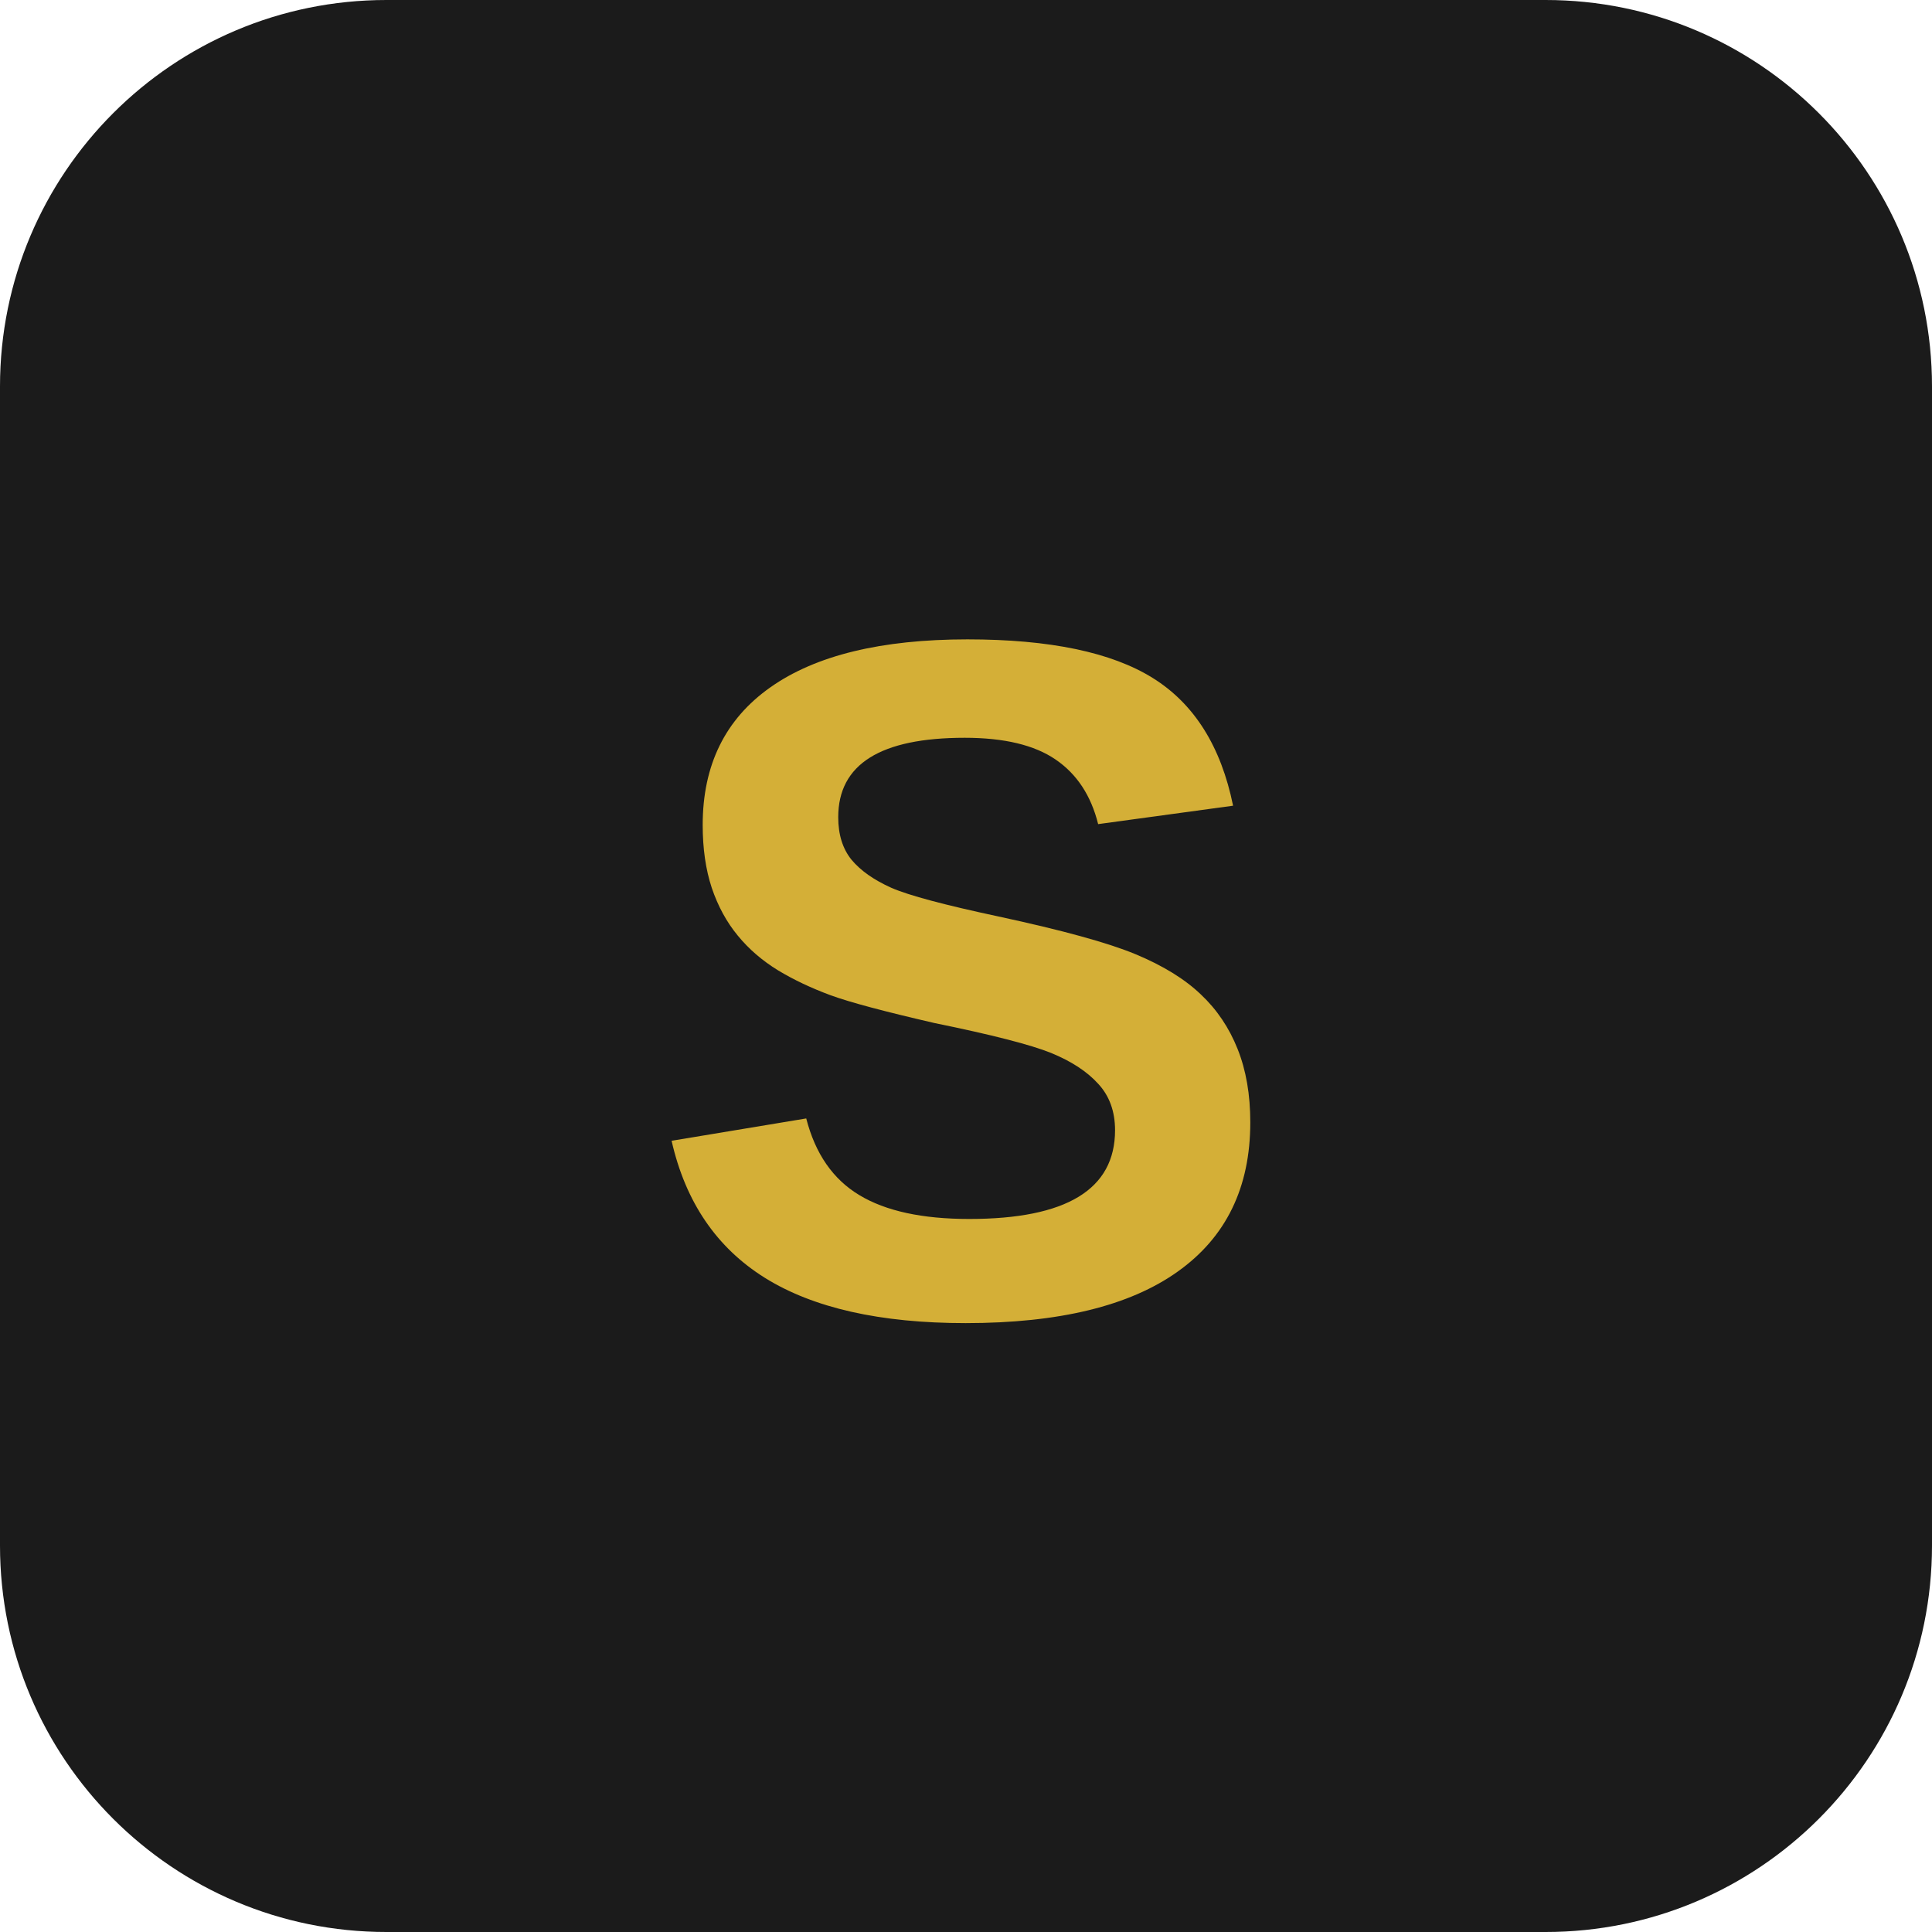
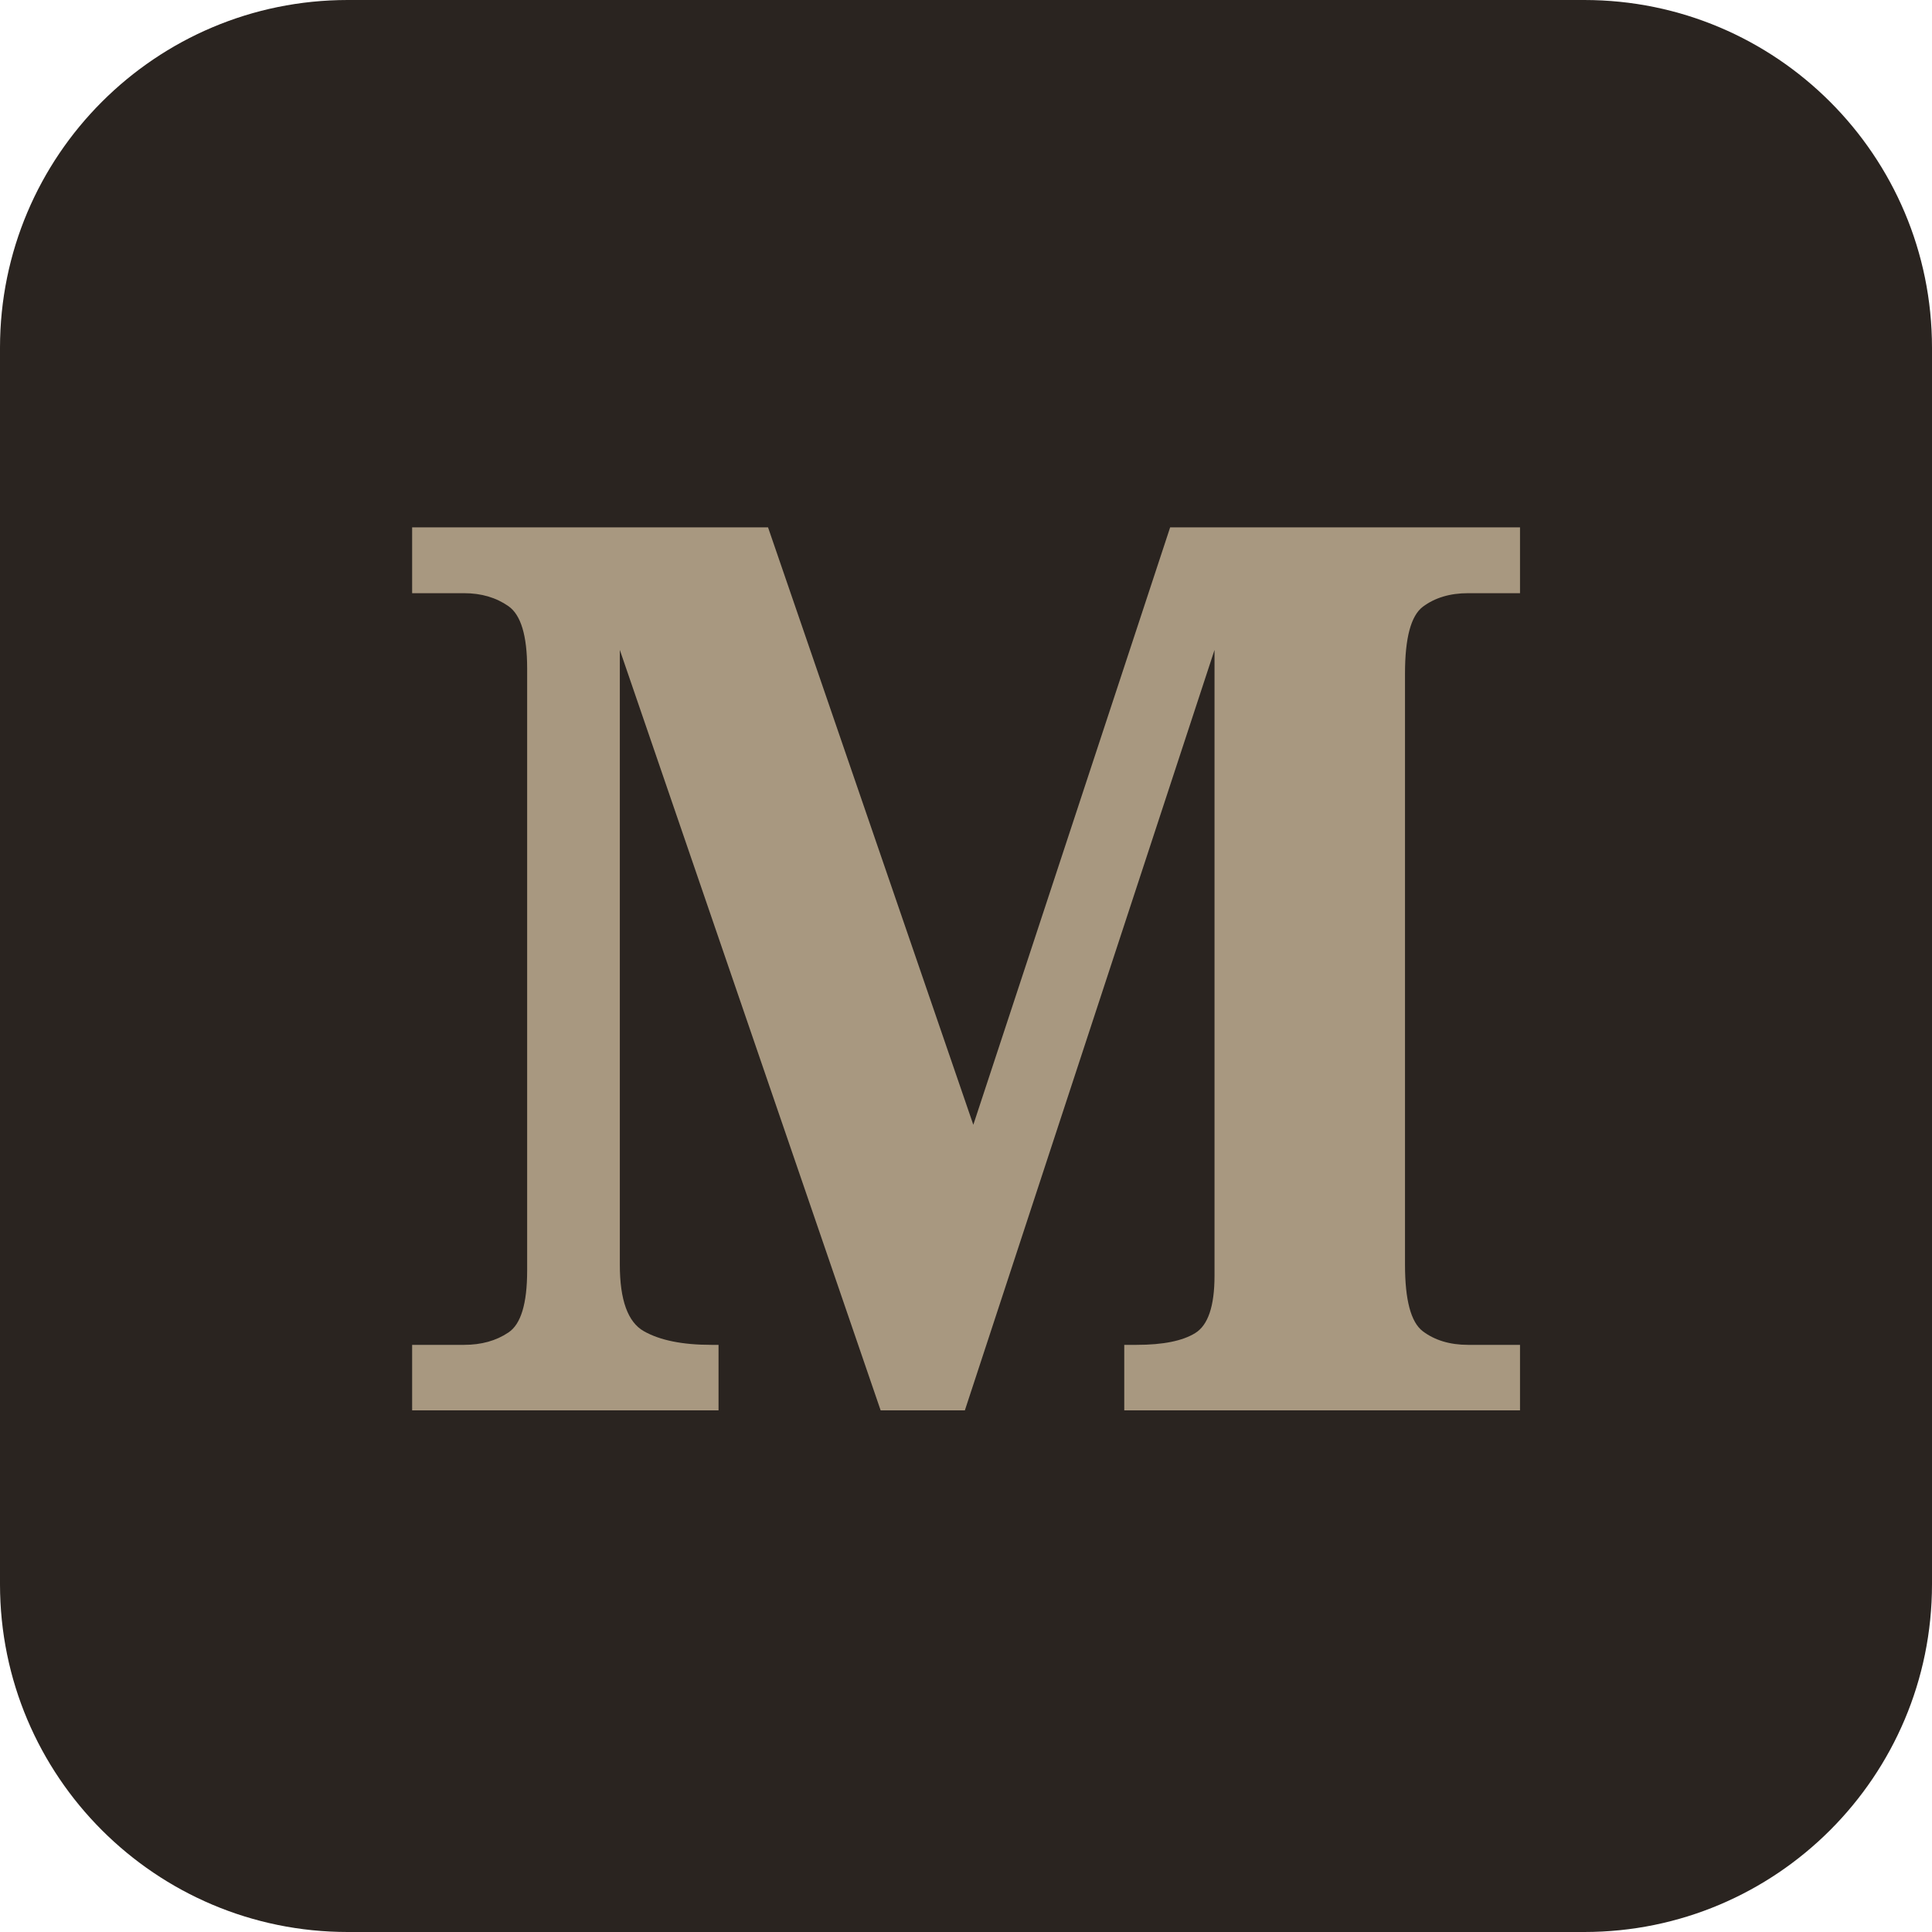
<svg xmlns="http://www.w3.org/2000/svg" viewBox="0 0 100 100">
-   <rect width="100" height="100" rx="20" fill="#1B1B1B" />
-   <text x="50" y="68" font-size="50" font-family="Arial, sans-serif" font-weight="bold" fill="#D4AF37" text-anchor="middle">S</text>
+   <rect width="100" height="100" rx="18" fill="#2a2420" />
+   <text x="50" y="73" font-family="Georgia, 'Book Antiqua', serif" font-size="64" font-weight="bold" fill="#a89880" text-anchor="middle">M</text>
</svg>
